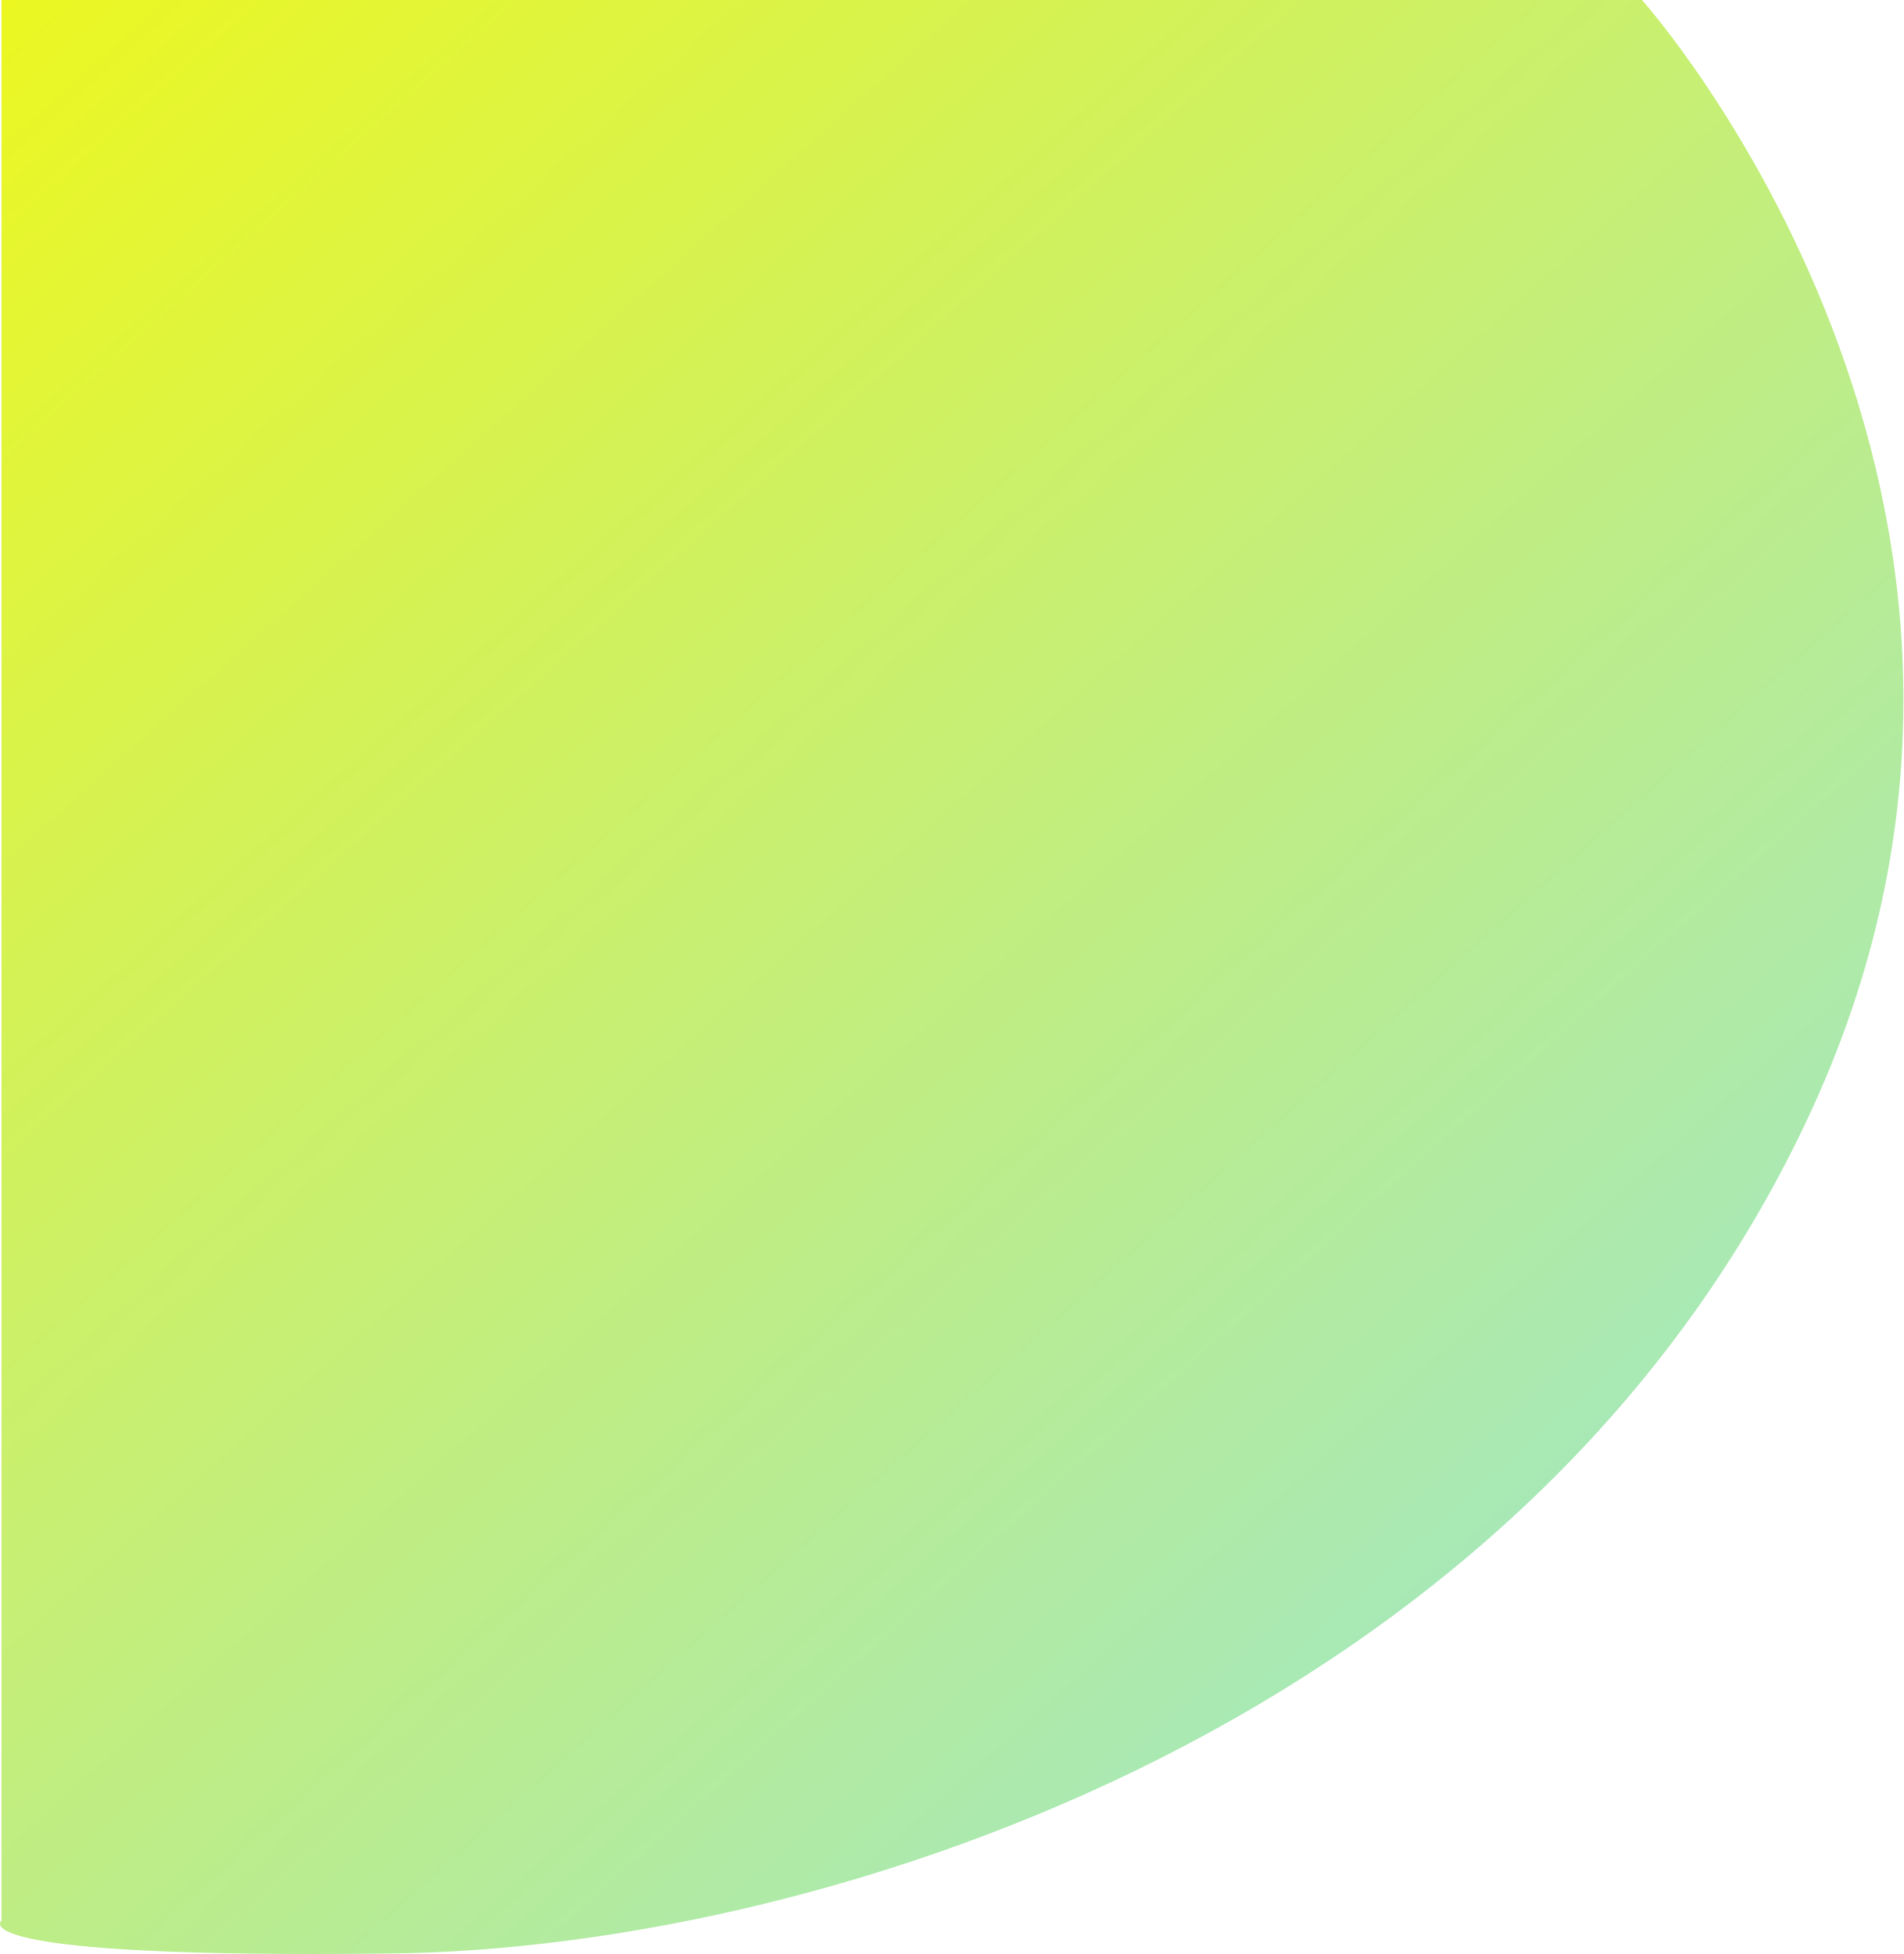
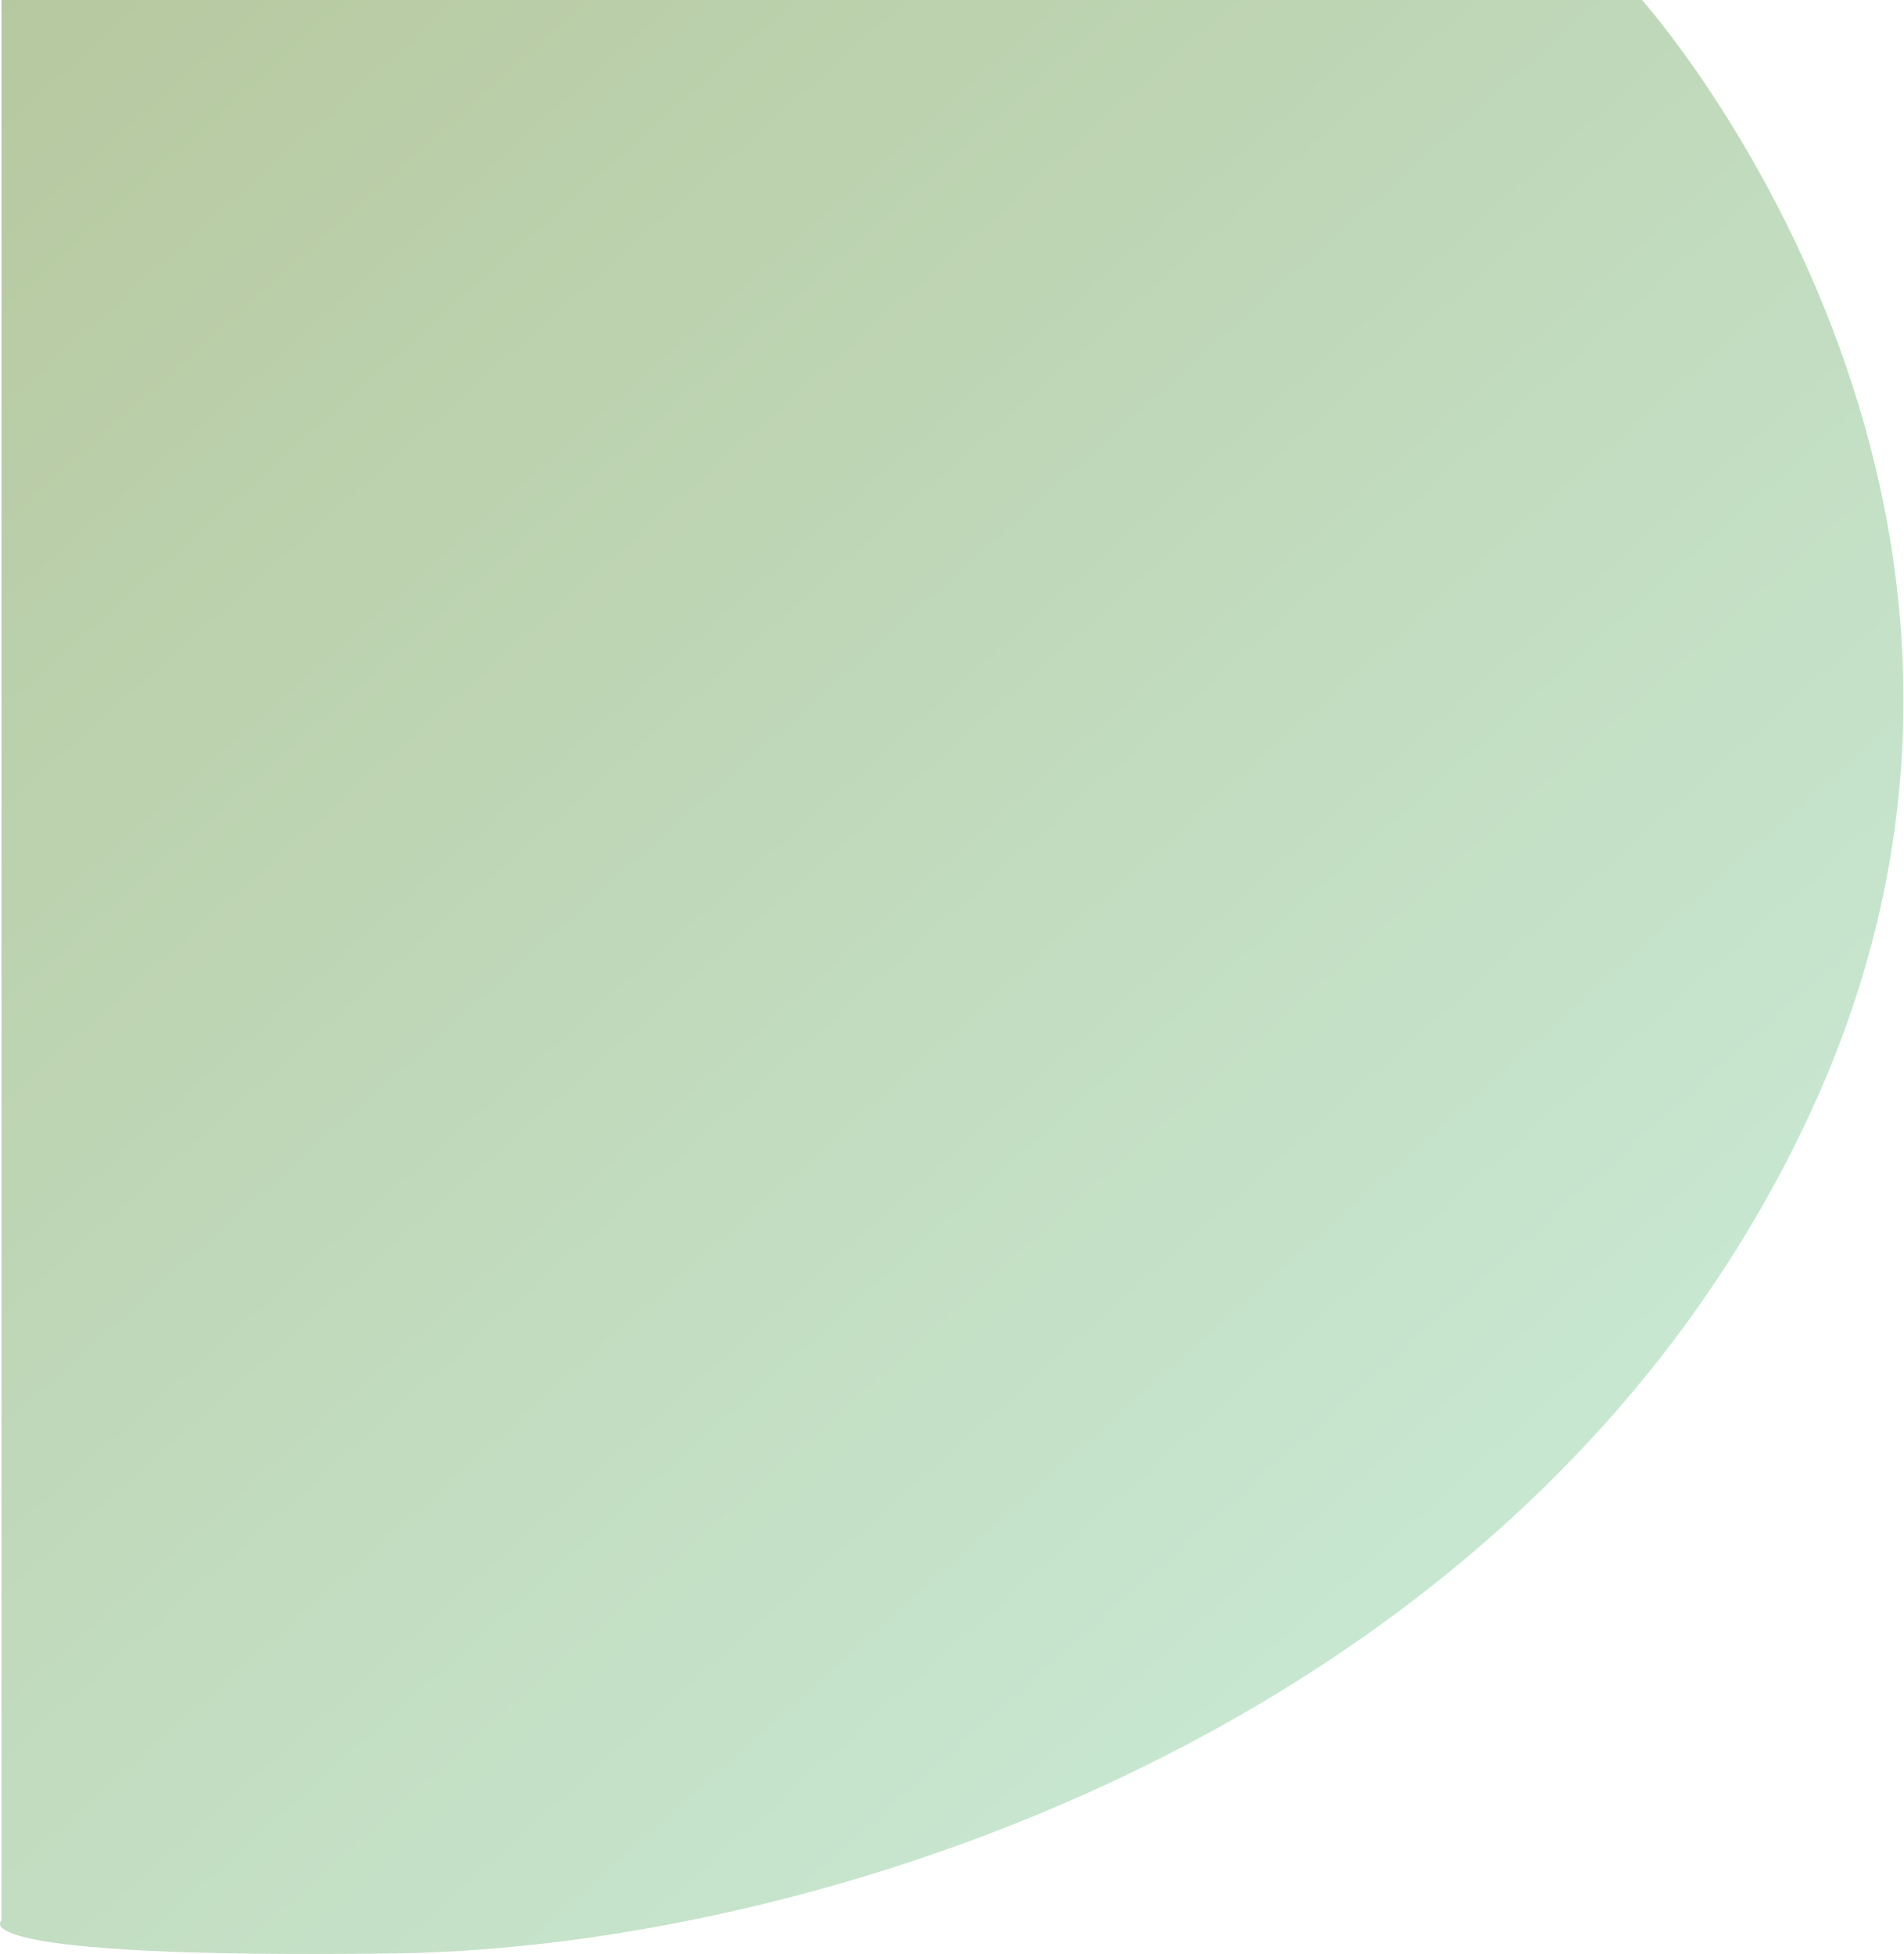
<svg xmlns="http://www.w3.org/2000/svg" width="1052.558" height="1080.539" viewBox="0 0 1052.558 1080.539">
  <defs>
-     <linearGradient id="a" x1="-0.131" y1="-0.206" x2="0.917" y2="1.014" gradientUnits="objectBoundingBox">
-       <stop offset="0" stop-color="#fbfa00" />
-       <stop offset="1" stop-color="#98e5d9" />
+     <linearGradient id="linear-gradient" x1="-0.131" y1="-0.206" x2="0.917" y2="1.014" gradientUnits="objectBoundingBox">
+       <stop offset="0" stop-color="#829a50" />
+       <stop offset="1" stop-color="#ace4c8" />
    </linearGradient>
  </defs>
-   <path d="M208-10456h907.151s248.485,277.213,93.939,613.576-542.424,463.637-784.848,466.667S208-9393.939,208-9393.939Z" transform="translate(-207.174 10456)" fill="url(#a)" />
+   <path id="Path_237" data-name="Path 237" d="M208-10456h907.151s248.485,277.213,93.939,613.576-542.424,463.637-784.848,466.667S208-9393.939,208-9393.939Z" transform="translate(-207.174 10456)" opacity="0.61" fill="url(#linear-gradient)" />
</svg>
